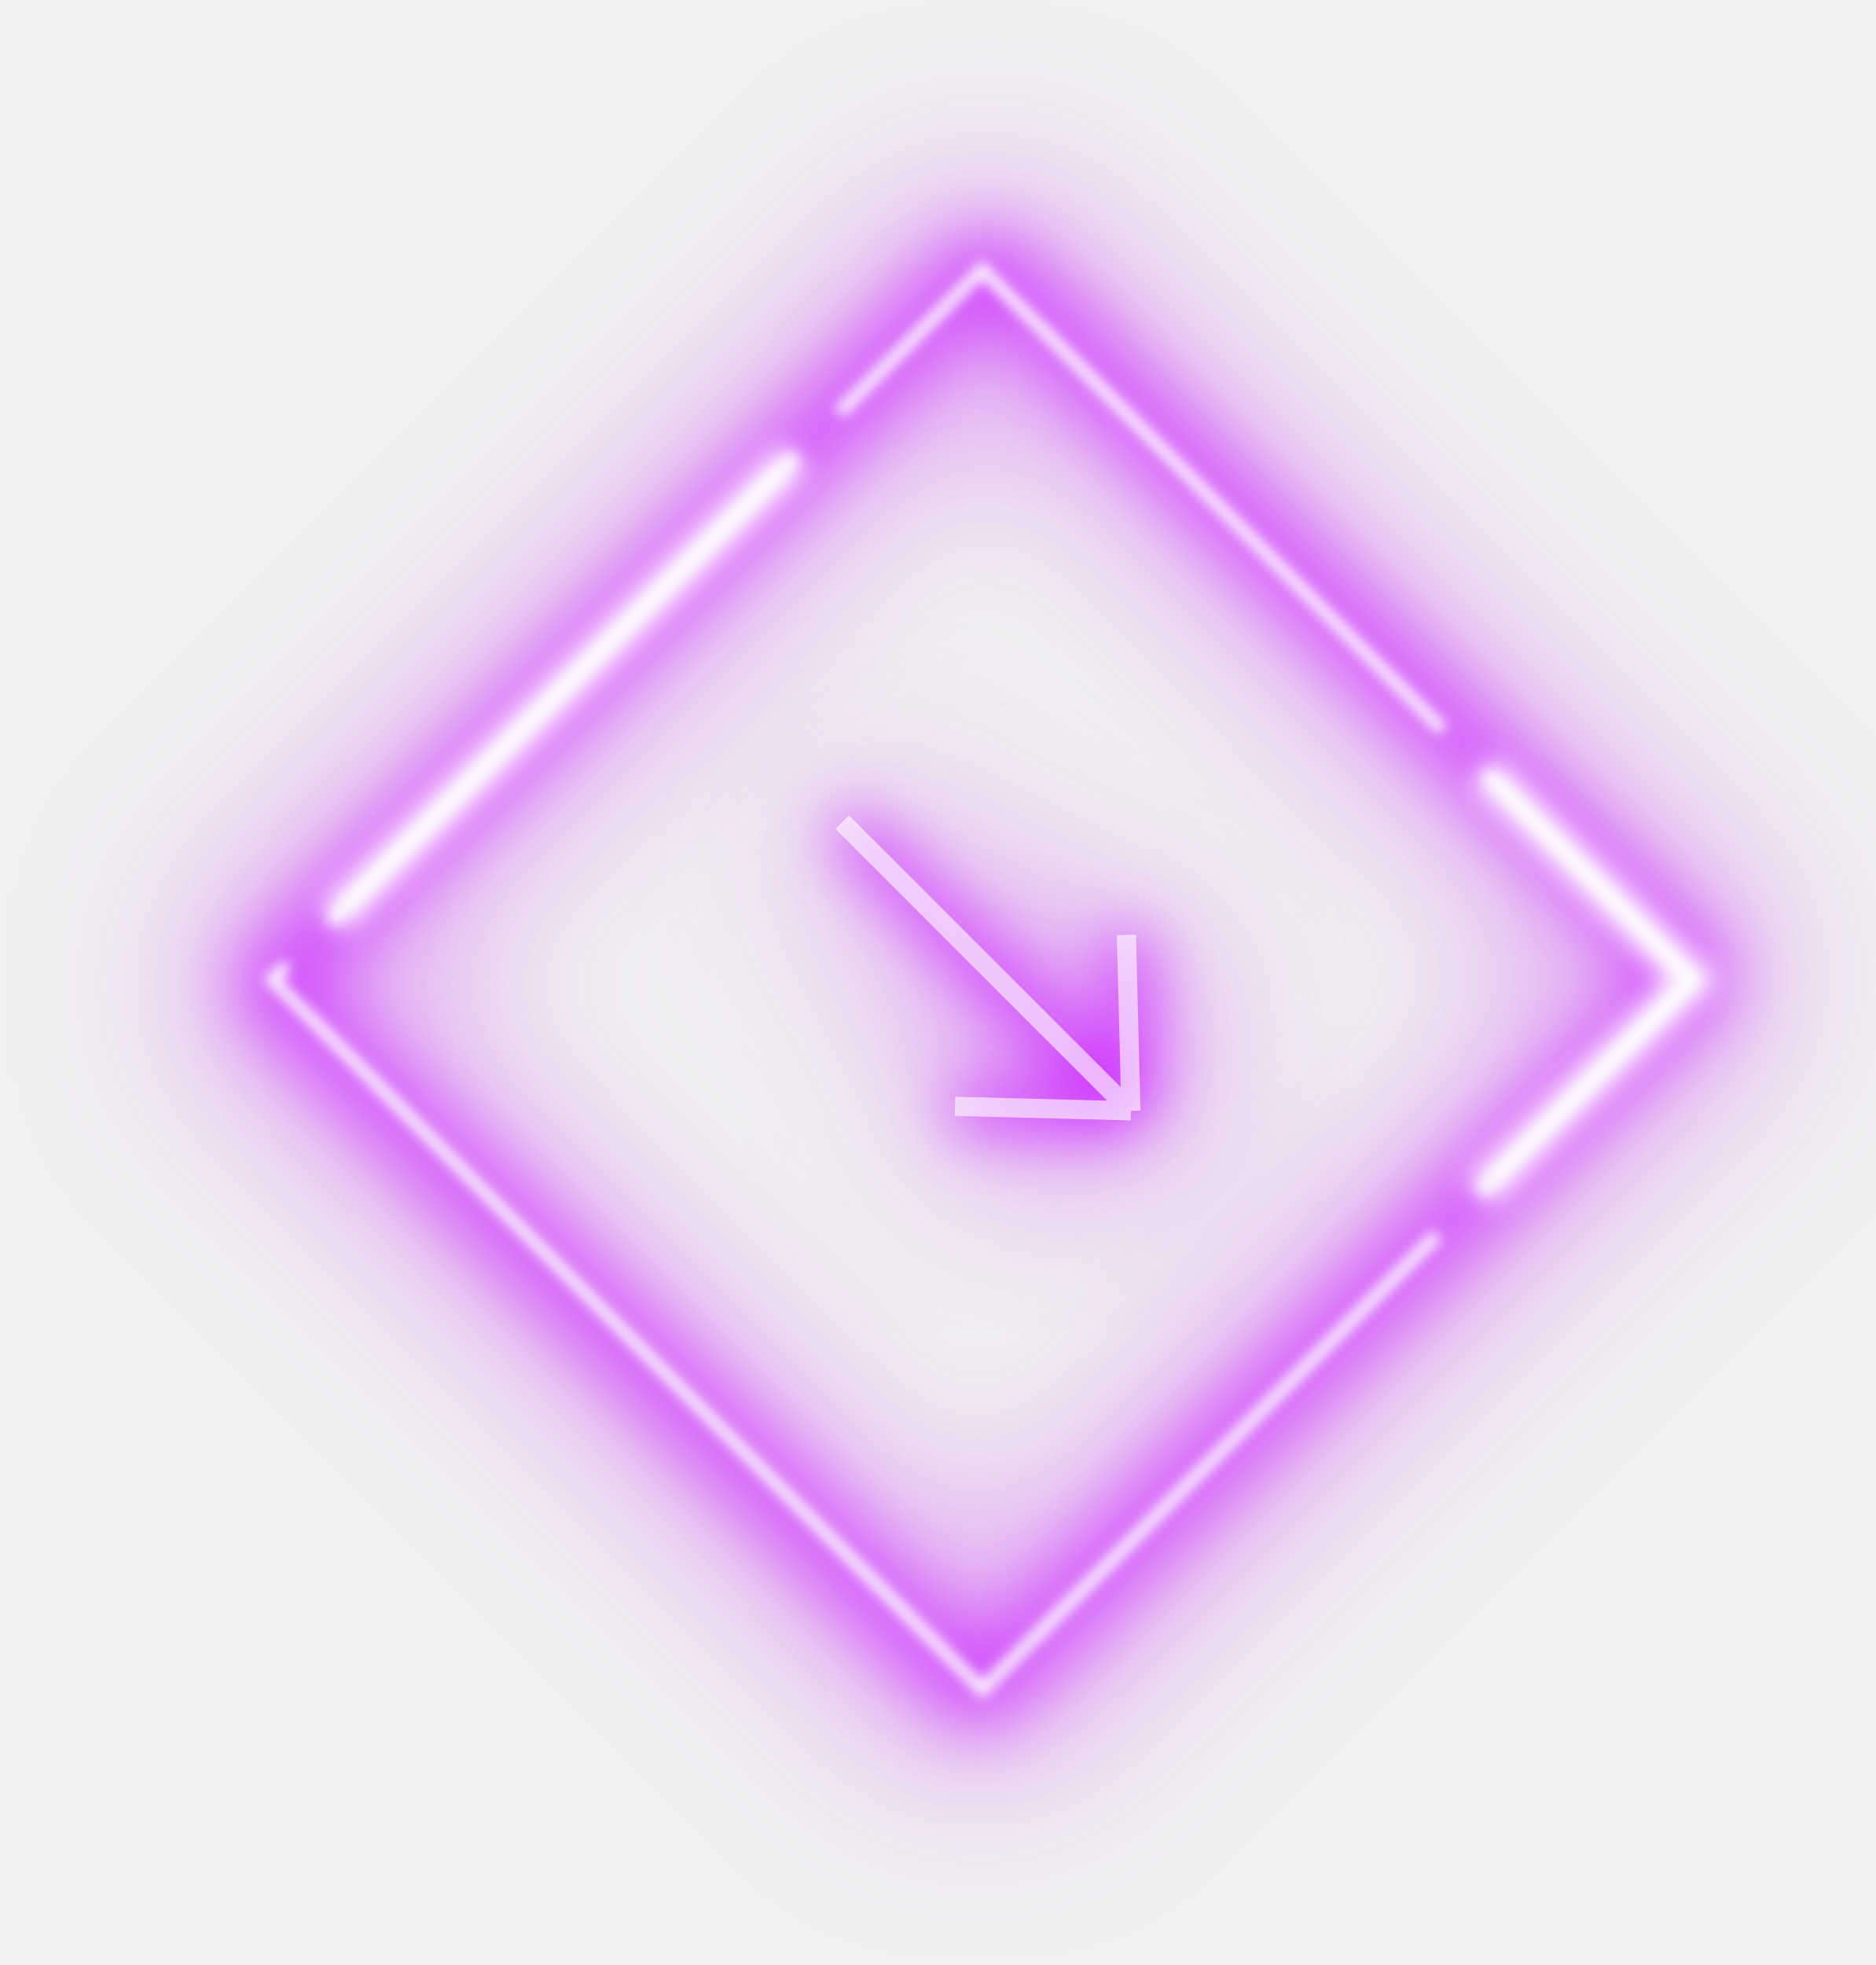
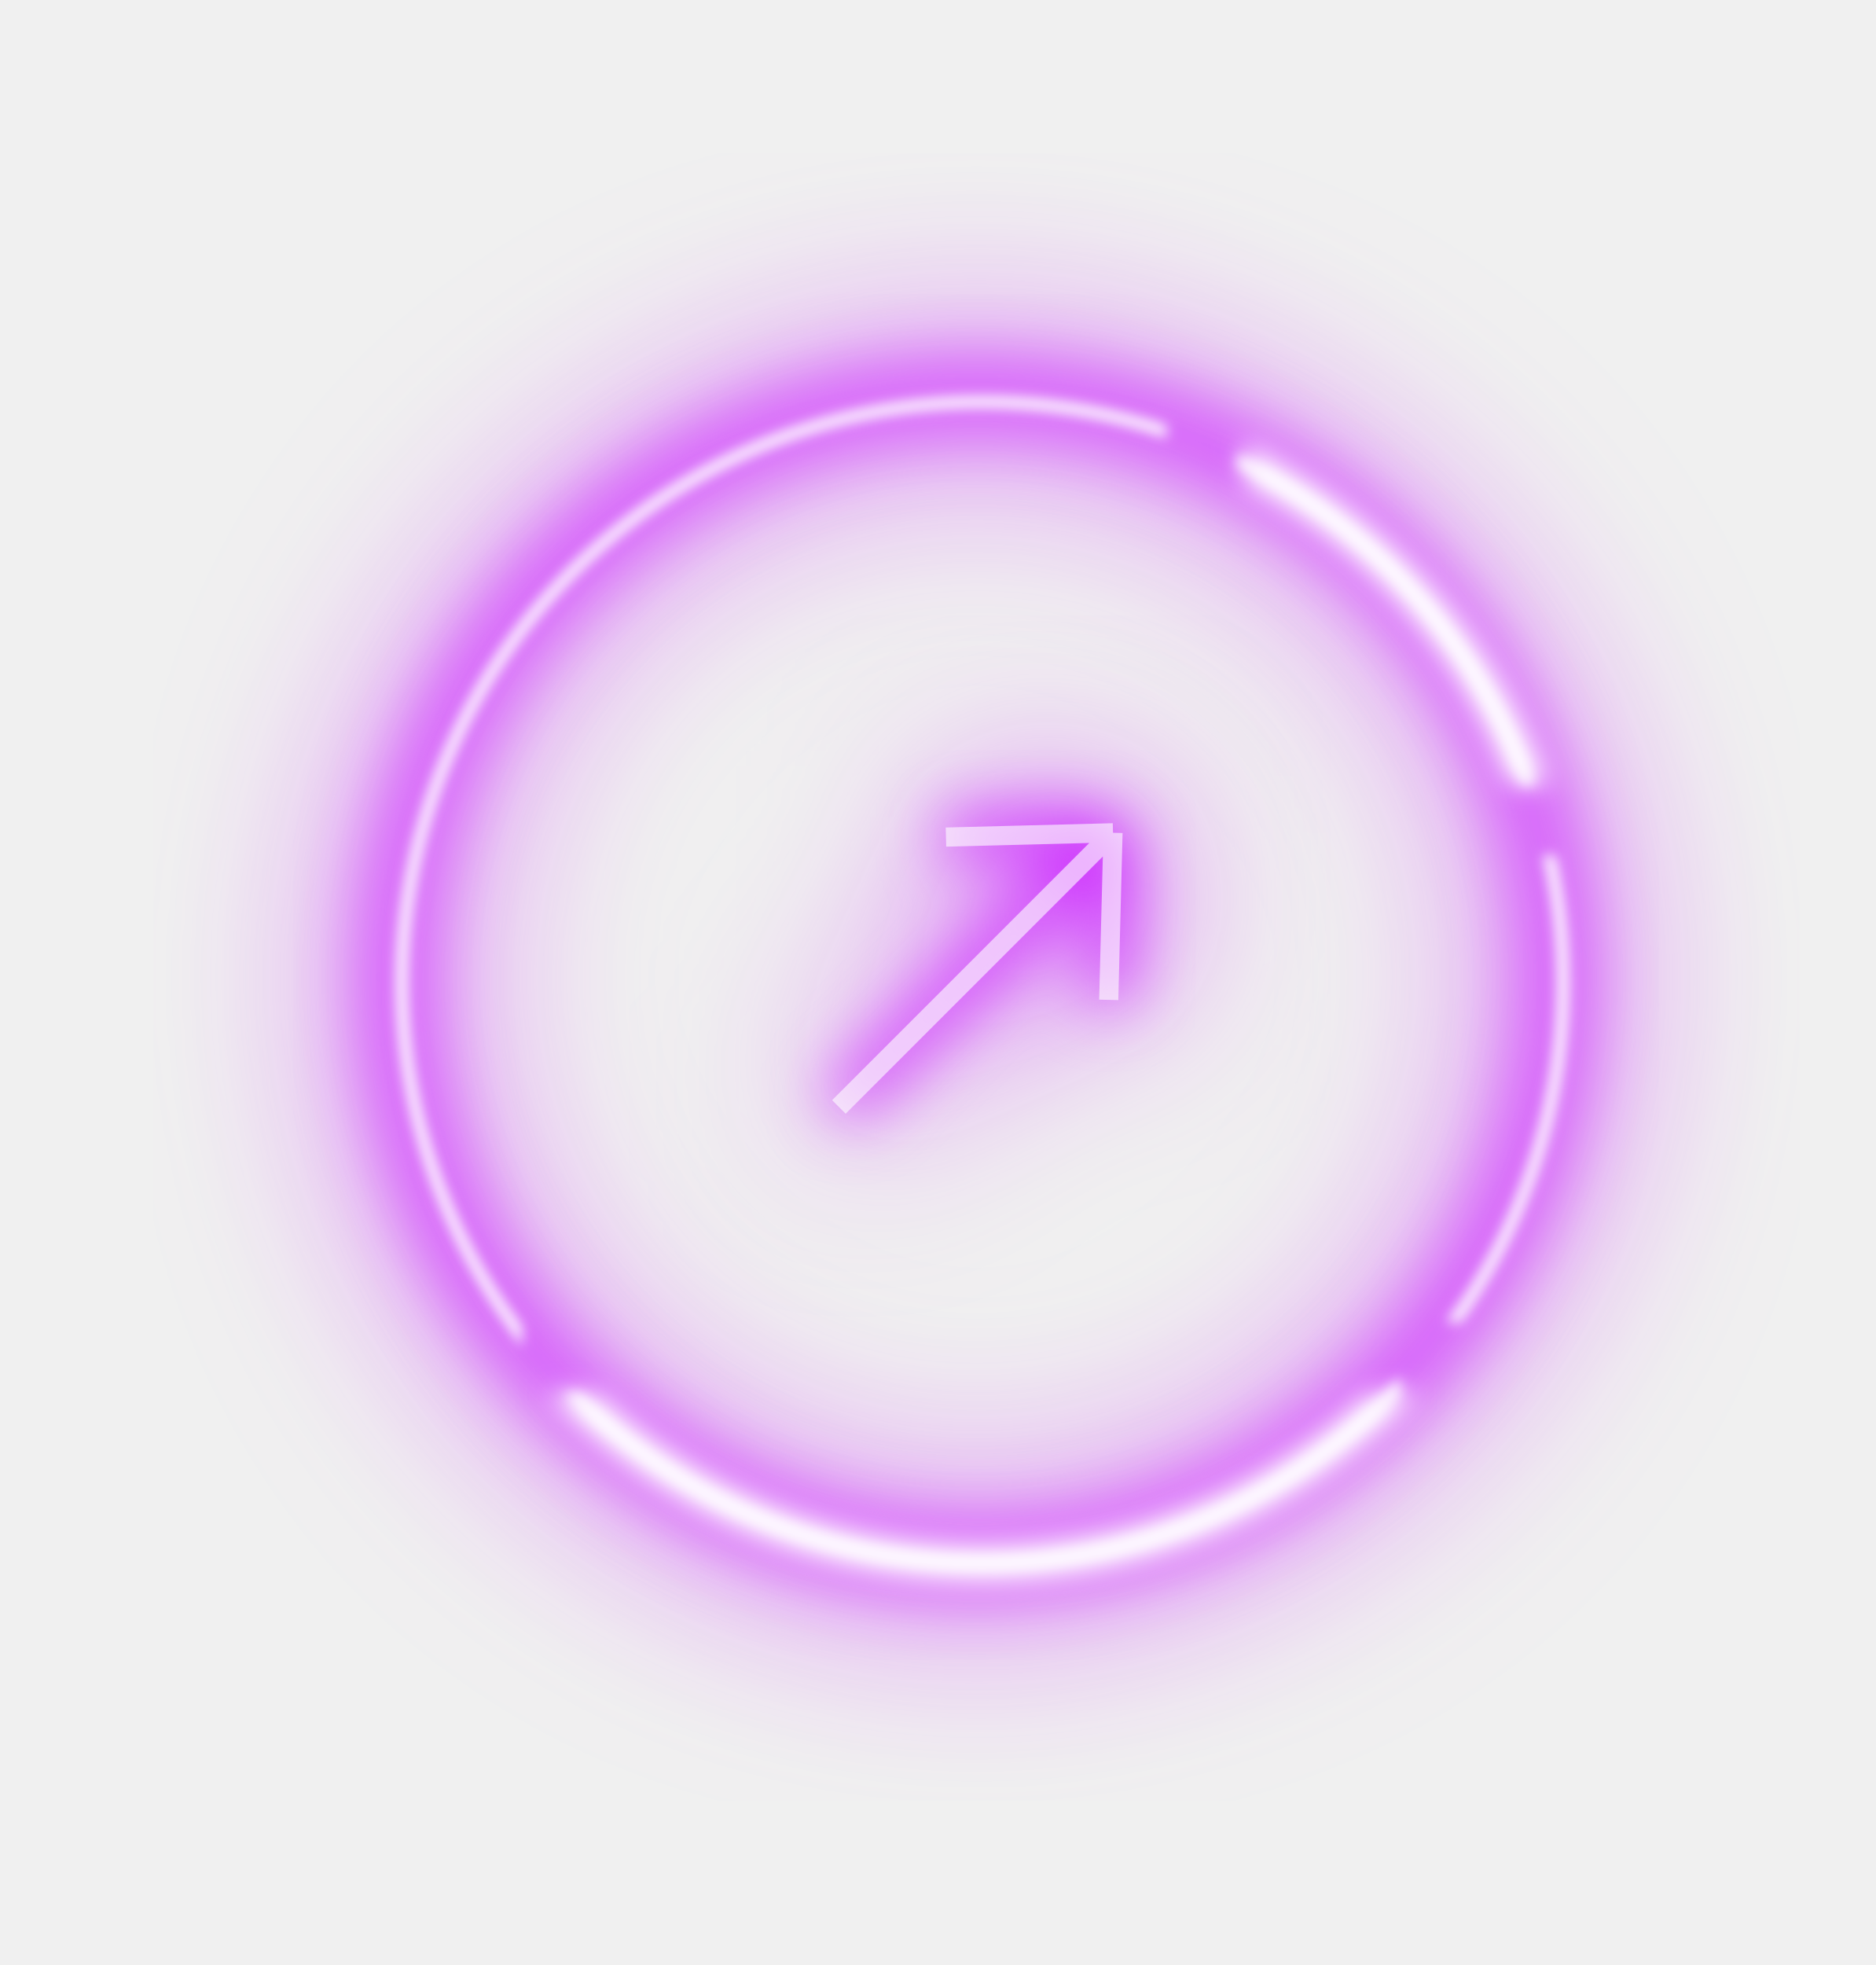
<svg xmlns="http://www.w3.org/2000/svg" width="147" height="154" viewBox="0 0 147 154" fill="none">
-   <g opacity="0.6" filter="url(#filter0_f_321_10920)">
-     <rect x="77.333" y="20.798" width="78.695" height="79.666" transform="rotate(45 77.3333 20.7981)" stroke="#CB24FF" stroke-width="8" />
+   <g opacity="0.6" filter="url(#filter0_f_811_3044)">
+     <path d="M122.035 76.564C122.035 51.435 101.664 31.064 76.535 31.064C51.406 31.064 31.035 51.435 31.035 76.564C31.035 101.693 51.406 122.064 76.535 122.064C101.664 122.064 122.035 101.693 122.035 76.564Z" stroke="#CB24FF" stroke-width="8" />
  </g>
-   <g filter="url(#filter1_f_321_10920)">
-     <rect x="77.333" y="20.798" width="78.695" height="79.666" transform="rotate(45 77.3333 20.7981)" stroke="#CB24FF" stroke-width="4" />
+   <g filter="url(#filter1_f_811_3044)">
+     <path d="M122.035 76.564C122.035 51.435 101.664 31.064 76.535 31.064C51.406 31.064 31.035 51.435 31.035 76.564C31.035 101.693 51.406 122.064 76.535 122.064C101.664 122.064 122.035 101.693 122.035 76.564Z" stroke="#CB24FF" stroke-width="4" />
  </g>
-   <g opacity="0.9" filter="url(#filter2_f_321_10920)">
-     <path fill-rule="evenodd" clip-rule="evenodd" d="M77.347 20.767L113.438 56.857L112.731 57.565L76.994 21.828L66.122 32.7L65.415 31.992L76.64 20.767L76.994 20.413L77.347 20.767ZM22.165 75.243L20.978 76.429L20.625 76.782L20.978 77.136L76.64 132.798L76.994 133.152L77.347 132.798L113.003 97.142L112.296 96.435L76.994 131.737L22.039 76.782L22.872 75.95L22.165 75.243ZM25.559 71.849L26.266 72.556L62.728 36.094L62.021 35.386L25.559 71.849ZM133.009 77.136L116.397 93.748L115.69 93.041L131.949 76.782L116.125 60.959L116.832 60.252L133.009 76.429L133.363 76.782L133.009 77.136Z" fill="white" />
+   <g opacity="0.9" filter="url(#filter2_f_811_3044)">
+     <path fill-rule="evenodd" clip-rule="evenodd" d="M77.011 31C82.052 31 86.903 31.811 91.442 33.308V34.363C86.912 32.831 82.059 32 77.011 32C52.152 32 32 52.152 32 77.011C32 87.106 35.323 96.425 40.935 103.933V105.572C34.715 97.726 31 87.802 31 77.011C31 51.6 51.6 31 77.011 31ZM44.136 109.202C52.488 117.731 64.132 123.023 77.011 123.023C89.891 123.023 101.535 117.731 109.887 109.202H109.757V107.894C101.55 116.593 89.915 122.023 77.011 122.023C64.767 122.023 53.665 117.134 45.551 109.202H44.136ZM114.53 103.652C119.878 96.134 123.023 86.94 123.023 77.011C123.023 73.581 122.647 70.237 121.935 67.021H120.91C121.638 70.234 122.023 73.578 122.023 77.011C122.023 86.981 118.782 96.193 113.296 103.652H114.53ZM96.992 35.553C107.793 40.768 116.245 50.079 120.332 61.471H119.268C115.281 50.633 107.244 41.754 96.992 36.667V35.553Z" fill="white" />
  </g>
-   <g opacity="0.9" filter="url(#filter3_f_321_10920)">
-     <path fill-rule="evenodd" clip-rule="evenodd" d="M25.023 70.971L27.144 73.092L63.334 36.902L61.212 34.781L25.023 70.971ZM133.716 77.844L117.053 94.507L114.931 92.386L130.534 76.783L115.265 61.513L117.386 59.392L133.716 75.722L134.777 76.783L133.716 77.844Z" fill="white" />
+   <g opacity="0.9" filter="url(#filter3_f_811_3044)">
+     <path fill-rule="evenodd" clip-rule="evenodd" d="M32.629 61.472C32.629 61.471 32.629 61.471 32.629 61.471H35.822C35.822 61.471 35.822 61.471 35.822 61.472H32.629ZM42.751 109.203C51.326 118.326 63.503 124.023 77.011 124.023C90.519 124.023 102.697 118.326 111.272 109.203H107.023C99.161 116.536 88.61 121.023 77.011 121.023C65.412 121.023 54.861 116.536 46.999 109.203H42.751ZM118.201 61.472H121.394C117.28 49.721 108.631 40.102 97.547 34.711V38.075C106.986 43.064 114.393 51.385 118.201 61.472Z" fill="white" />
  </g>
-   <g filter="url(#filter4_f_321_10920)">
-     <path d="M66.012 64.431L88.64 87.059M88.64 87.059L74.851 86.705M88.64 87.059L88.286 73.27" stroke="#CB24FF" stroke-width="4" />
+   <g filter="url(#filter4_f_811_3044)">
+     <path d="M65.749 86.754L87.237 65.266M87.237 65.266L86.901 78.361M87.237 65.266L74.143 65.602" stroke="#CB24FF" stroke-width="4" />
  </g>
-   <g filter="url(#filter5_f_321_10920)">
-     <path d="M66.012 64.431L88.64 87.059M88.64 87.059L74.851 86.705M88.64 87.059L88.286 73.27" stroke="#CB24FF" stroke-width="3" />
+   <g filter="url(#filter5_f_811_3044)">
+     <path d="M65.749 86.754L87.237 65.266M87.237 65.266L86.901 78.361M87.237 65.266L74.143 65.602" stroke="#CB24FF" stroke-width="3" />
  </g>
-   <path opacity="0.6" d="M66.012 64.431L88.64 87.059M88.64 87.059L74.851 86.705M88.64 87.059L88.286 73.27" stroke="white" stroke-width="1.5" />
+   <path opacity="0.6" d="M65.749 86.754L87.237 65.266M87.237 65.266L86.901 78.361M87.237 65.266L74.143 65.602" stroke="white" stroke-width="1.5" />
  <defs>
-     <filter id="filter0_f_321_10920" x="0.344" y="0.141" width="153.292" height="153.292" filterUnits="userSpaceOnUse" color-interpolation-filters="sRGB">
+     <filter id="filter0_f_811_3044" x="12.035" y="12.064" width="129" height="129" filterUnits="userSpaceOnUse" color-interpolation-filters="sRGB">
      <feFlood flood-opacity="0" result="BackgroundImageFix" />
      <feBlend mode="normal" in="SourceGraphic" in2="BackgroundImageFix" result="shape" />
-       <feGaussianBlur stdDeviation="7.5" result="effect1_foregroundBlur_321_10920" />
+       <feGaussianBlur stdDeviation="7.5" result="effect1_foregroundBlur_811_3044" />
    </filter>
-     <filter id="filter1_f_321_10920" x="12.172" y="11.97" width="129.635" height="129.635" filterUnits="userSpaceOnUse" color-interpolation-filters="sRGB">
+     <filter id="filter1_f_811_3044" x="23.035" y="23.064" width="107" height="107" filterUnits="userSpaceOnUse" color-interpolation-filters="sRGB">
      <feFlood flood-opacity="0" result="BackgroundImageFix" />
      <feBlend mode="normal" in="SourceGraphic" in2="BackgroundImageFix" result="shape" />
-       <feGaussianBlur stdDeviation="3" result="effect1_foregroundBlur_321_10920" />
+       <feGaussianBlur stdDeviation="3" result="effect1_foregroundBlur_811_3044" />
    </filter>
-     <filter id="filter2_f_321_10920" x="19.625" y="19.413" width="114.738" height="114.738" filterUnits="userSpaceOnUse" color-interpolation-filters="sRGB">
+     <filter id="filter2_f_811_3044" x="30" y="30" width="94.023" height="94.023" filterUnits="userSpaceOnUse" color-interpolation-filters="sRGB">
      <feFlood flood-opacity="0" result="BackgroundImageFix" />
      <feBlend mode="normal" in="SourceGraphic" in2="BackgroundImageFix" result="shape" />
-       <feGaussianBlur stdDeviation="0.5" result="effect1_foregroundBlur_321_10920" />
+       <feGaussianBlur stdDeviation="0.5" result="effect1_foregroundBlur_811_3044" />
    </filter>
-     <filter id="filter3_f_321_10920" x="23.023" y="32.781" width="113.754" height="63.727" filterUnits="userSpaceOnUse" color-interpolation-filters="sRGB">
+     <filter id="filter3_f_811_3044" x="30.629" y="32.711" width="92.765" height="93.312" filterUnits="userSpaceOnUse" color-interpolation-filters="sRGB">
      <feFlood flood-opacity="0" result="BackgroundImageFix" />
      <feBlend mode="normal" in="SourceGraphic" in2="BackgroundImageFix" result="shape" />
-       <feGaussianBlur stdDeviation="1" result="effect1_foregroundBlur_321_10920" />
+       <feGaussianBlur stdDeviation="1" result="effect1_foregroundBlur_811_3044" />
    </filter>
-     <filter id="filter4_f_321_10920" x="49.598" y="48.017" width="56.095" height="56.095" filterUnits="userSpaceOnUse" color-interpolation-filters="sRGB">
+     <filter id="filter4_f_811_3044" x="49.335" y="48.267" width="54.901" height="54.902" filterUnits="userSpaceOnUse" color-interpolation-filters="sRGB">
      <feFlood flood-opacity="0" result="BackgroundImageFix" />
      <feBlend mode="normal" in="SourceGraphic" in2="BackgroundImageFix" result="shape" />
-       <feGaussianBlur stdDeviation="7.5" result="effect1_foregroundBlur_321_10920" />
+       <feGaussianBlur stdDeviation="7.5" result="effect1_foregroundBlur_811_3044" />
    </filter>
-     <filter id="filter5_f_321_10920" x="59.952" y="58.371" width="35.228" height="35.228" filterUnits="userSpaceOnUse" color-interpolation-filters="sRGB">
+     <filter id="filter5_f_811_3044" x="59.688" y="58.767" width="34.048" height="34.048" filterUnits="userSpaceOnUse" color-interpolation-filters="sRGB">
      <feFlood flood-opacity="0" result="BackgroundImageFix" />
      <feBlend mode="normal" in="SourceGraphic" in2="BackgroundImageFix" result="shape" />
-       <feGaussianBlur stdDeviation="2.5" result="effect1_foregroundBlur_321_10920" />
+       <feGaussianBlur stdDeviation="2.5" result="effect1_foregroundBlur_811_3044" />
    </filter>
  </defs>
</svg>
